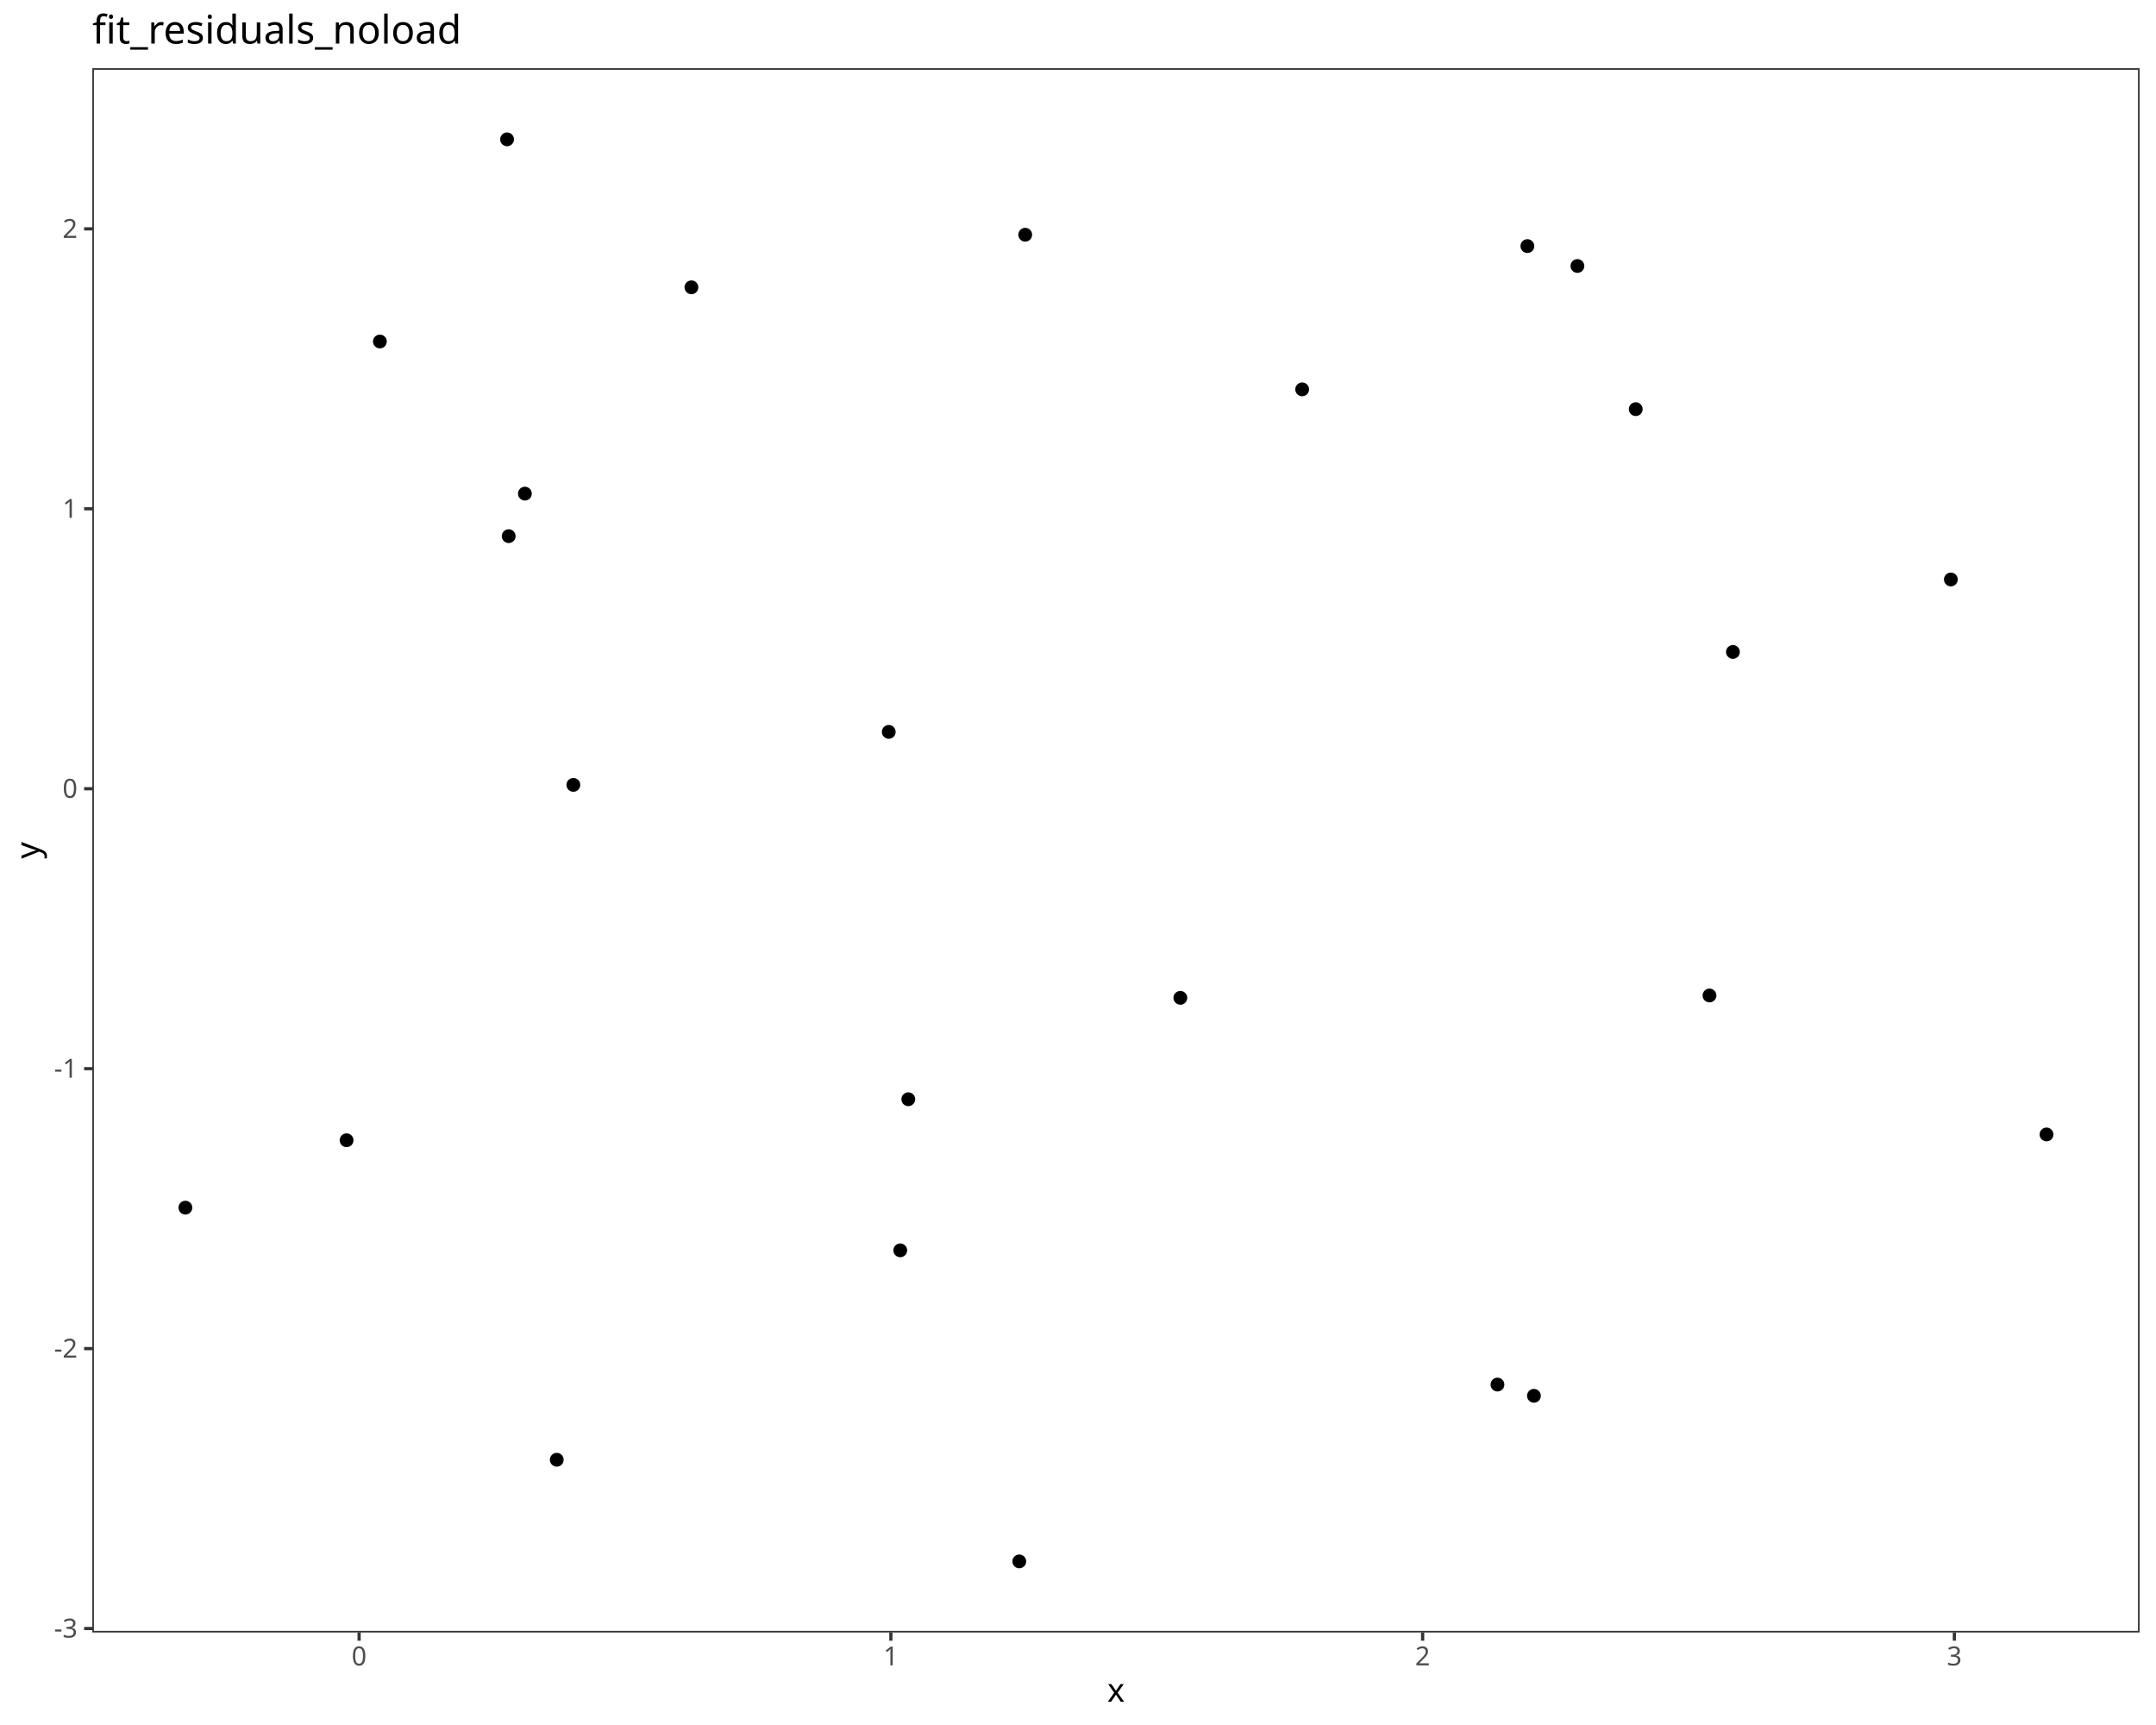
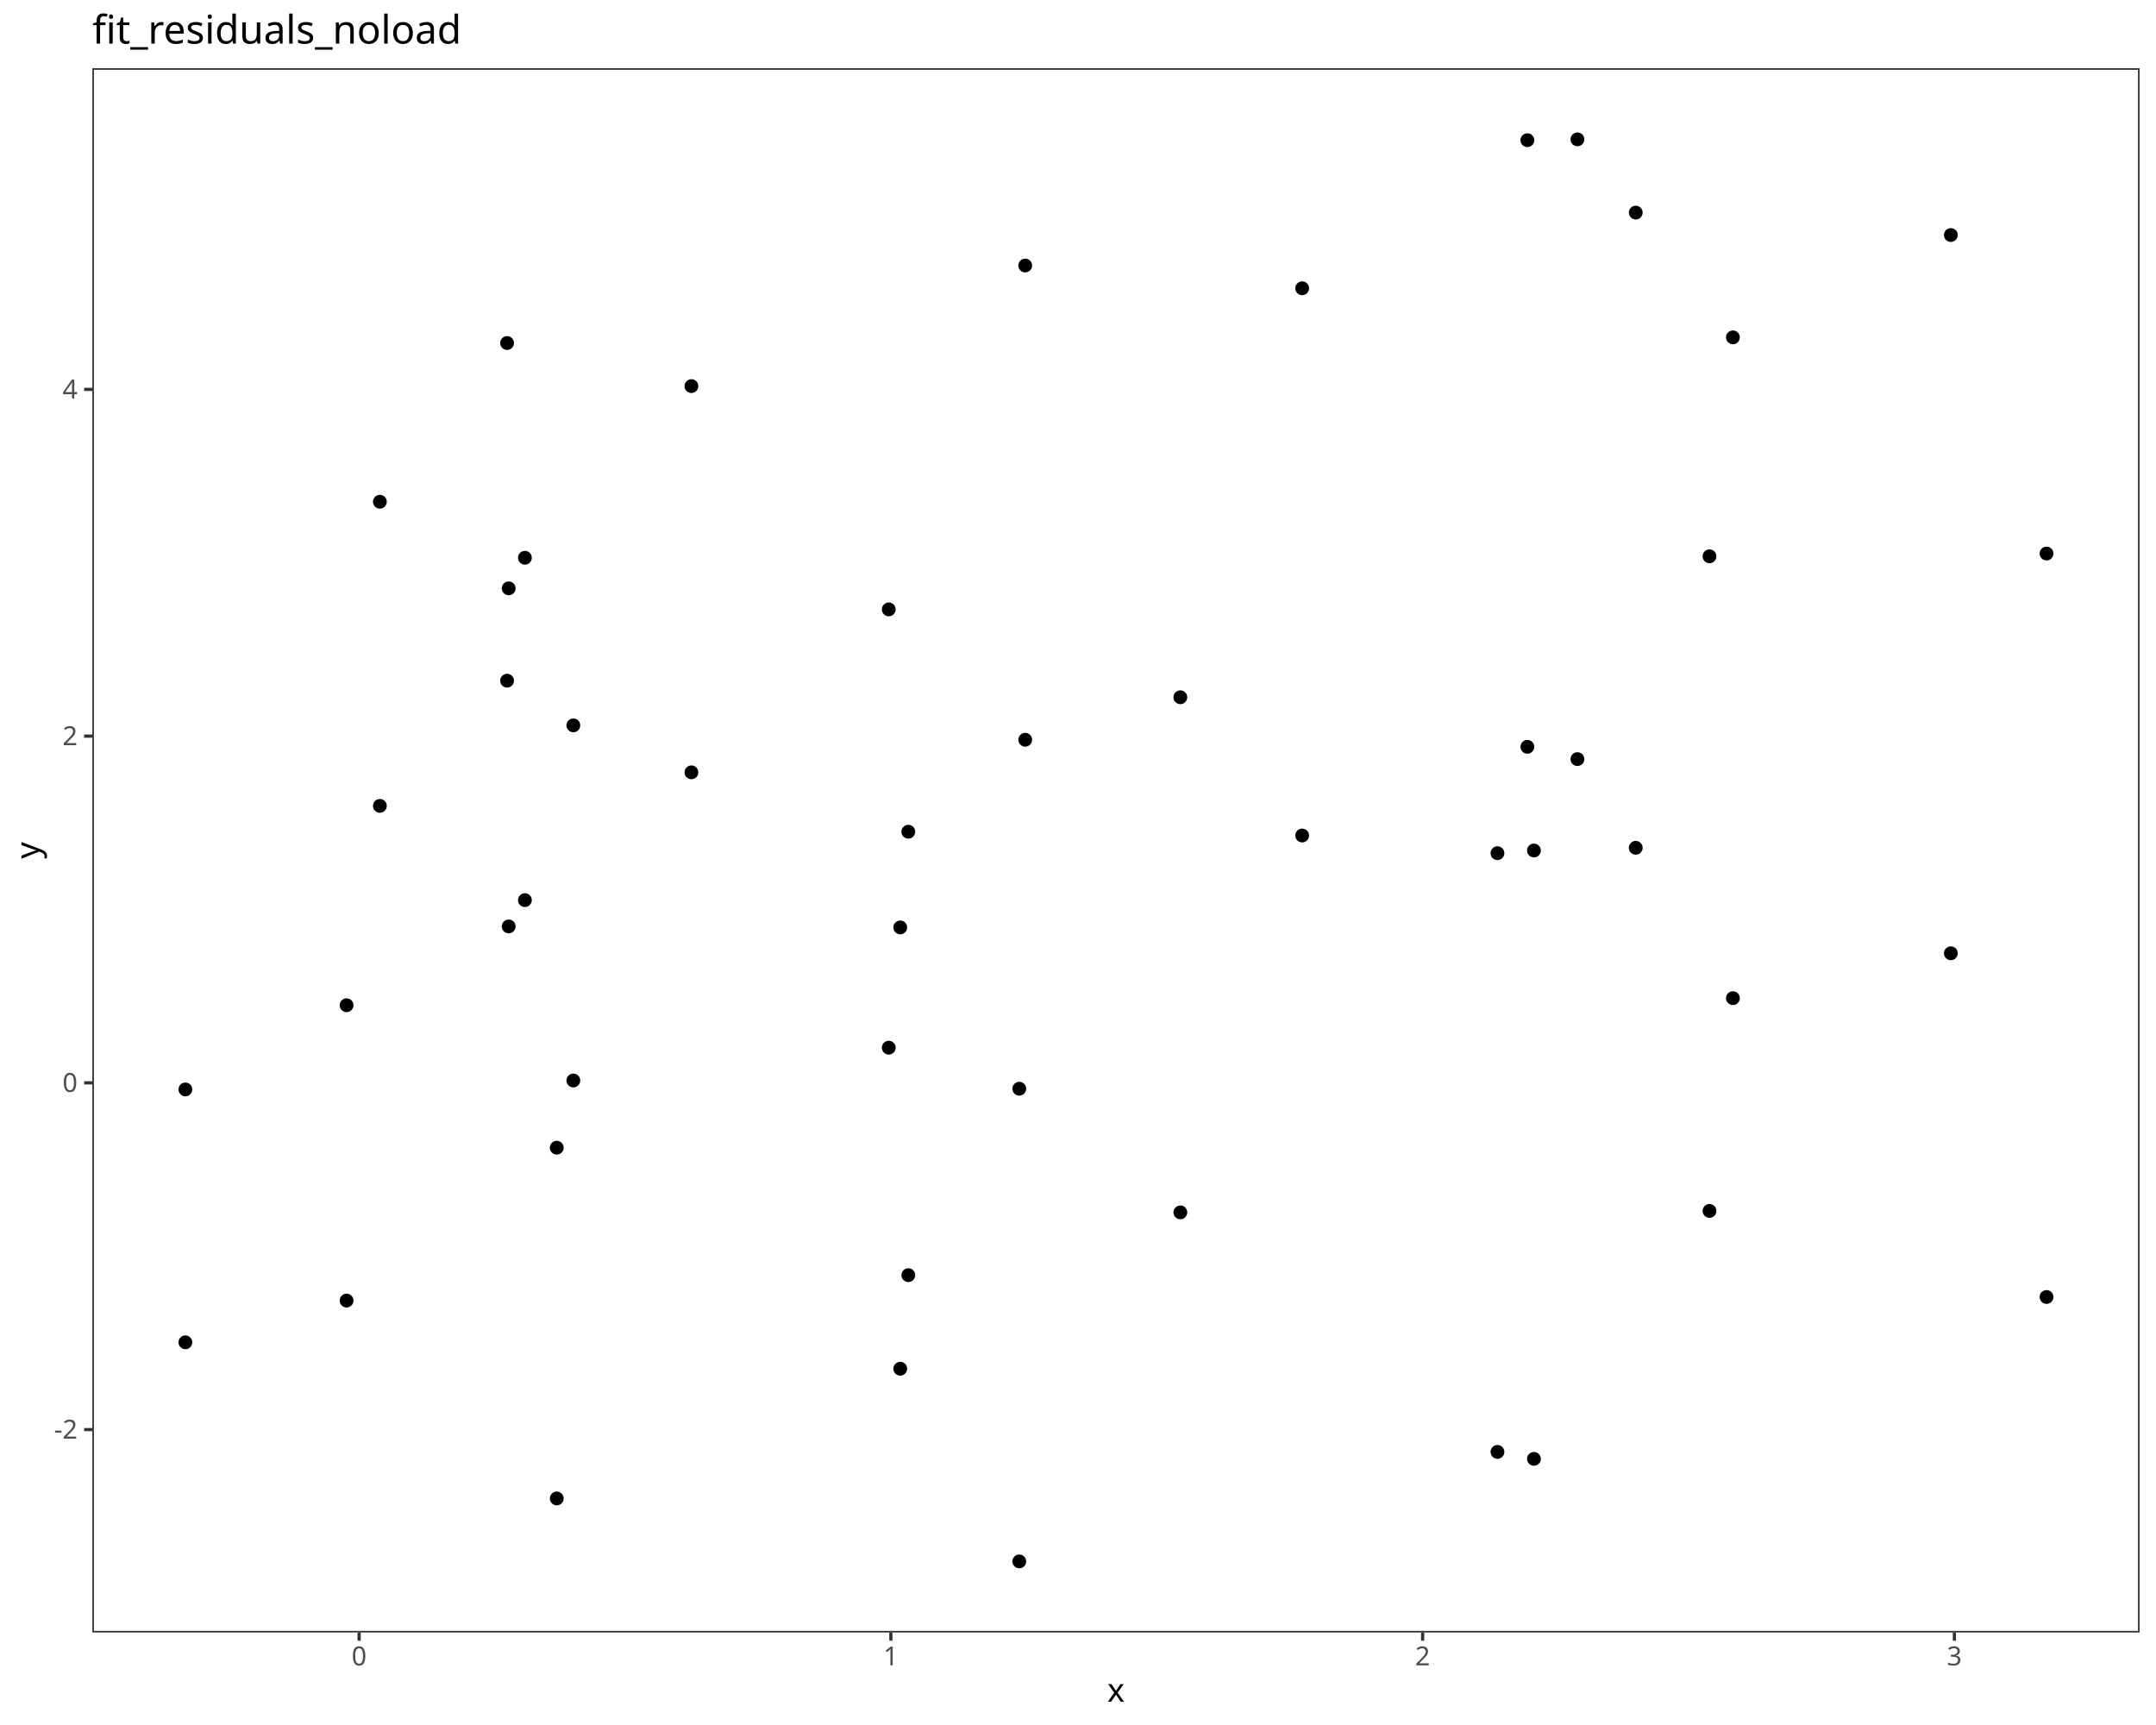
<svg xmlns="http://www.w3.org/2000/svg" class="svglite" data-engine-version="2.0" width="720.00pt" height="576.00pt" viewBox="0 0 720.00 576.00">
  <defs>
    <style type="text/css">
    .svglite line, .svglite polyline, .svglite polygon, .svglite path, .svglite rect, .svglite circle {
      fill: none;
      stroke: #000000;
      stroke-linecap: round;
      stroke-linejoin: round;
      stroke-miterlimit: 10.00;
    }
  </style>
  </defs>
  <rect width="100%" height="100%" style="stroke: none; fill: #FFFFFF;" />
  <defs>
    <clipPath id="cpMC4wMHw3MjAuMDB8MC4wMHw1NzYuMDA=">
      <rect x="0.00" y="0.00" width="720.00" height="576.00" />
    </clipPath>
  </defs>
  <g clip-path="url(#cpMC4wMHw3MjAuMDB8MC4wMHw1NzYuMDA=)">
    <rect x="0.00" y="0.00" width="720.00" height="576.00" style="stroke-width: 1.07; stroke: #FFFFFF; fill: #FFFFFF;" />
  </g>
  <defs>
    <clipPath id="cpMzAuODN8NzE0LjUyfDIyLjc4fDU0NS4xMQ==">
      <rect x="30.83" y="22.78" width="683.69" height="522.33" />
    </clipPath>
  </defs>
  <g clip-path="url(#cpMzAuODN8NzE0LjUyfDIyLjc4fDU0NS4xMQ==)">
    <rect x="30.83" y="22.78" width="683.69" height="522.33" style="stroke-width: 1.07; stroke: none; fill: #FFFFFF;" />
-     <circle cx="61.91" cy="403.25" r="1.95" style="stroke-width: 0.71; fill: #000000;" />
-     <circle cx="115.74" cy="380.75" r="1.95" style="stroke-width: 0.71; fill: #000000;" />
-     <circle cx="300.64" cy="417.50" r="1.95" style="stroke-width: 0.71; fill: #000000;" />
+     <circle cx="61.91" cy="363.78" r="1.95" style="stroke-width: 0.71; fill: #000000;" />
+     <circle cx="115.74" cy="335.66" r="1.95" style="stroke-width: 0.71; fill: #000000;" />
+     <circle cx="300.64" cy="309.68" r="1.95" style="stroke-width: 0.71; fill: #000000;" />
+     <circle cx="340.39" cy="363.54" r="1.95" style="stroke-width: 0.71; fill: #000000;" />
+     <circle cx="185.93" cy="383.23" r="1.95" style="stroke-width: 0.71; fill: #000000;" />
+     <circle cx="512.26" cy="283.99" r="1.95" style="stroke-width: 0.71; fill: #000000;" />
+     <circle cx="191.47" cy="242.21" r="1.95" style="stroke-width: 0.71; fill: #000000;" />
+     <circle cx="296.80" cy="203.48" r="1.95" style="stroke-width: 0.71; fill: #000000;" />
+     <circle cx="500.08" cy="284.89" r="1.95" style="stroke-width: 0.71; fill: #000000;" />
+     <circle cx="169.88" cy="196.46" r="1.95" style="stroke-width: 0.71; fill: #000000;" />
+     <circle cx="303.33" cy="277.73" r="1.95" style="stroke-width: 0.71; fill: #000000;" />
+     <circle cx="394.18" cy="232.82" r="1.95" style="stroke-width: 0.71; fill: #000000;" />
+     <circle cx="126.86" cy="167.54" r="1.95" style="stroke-width: 0.71; fill: #000000;" />
+     <circle cx="570.89" cy="185.76" r="1.95" style="stroke-width: 0.71; fill: #000000;" />
+     <circle cx="169.34" cy="114.54" r="1.95" style="stroke-width: 0.71; fill: #000000;" />
+     <circle cx="683.44" cy="184.83" r="1.95" style="stroke-width: 0.71; fill: #000000;" />
+     <circle cx="434.86" cy="96.26" r="1.95" style="stroke-width: 0.71; fill: #000000;" />
+     <circle cx="230.90" cy="128.92" r="1.95" style="stroke-width: 0.71; fill: #000000;" />
+     <circle cx="175.29" cy="186.24" r="1.95" style="stroke-width: 0.71; fill: #000000;" />
+     <circle cx="342.37" cy="88.66" r="1.95" style="stroke-width: 0.71; fill: #000000;" />
+     <circle cx="578.71" cy="112.65" r="1.95" style="stroke-width: 0.71; fill: #000000;" />
+     <circle cx="510.07" cy="46.81" r="1.95" style="stroke-width: 0.71; fill: #000000;" />
+     <circle cx="526.78" cy="46.53" r="1.95" style="stroke-width: 0.71; fill: #000000;" />
+     <circle cx="651.49" cy="78.48" r="1.95" style="stroke-width: 0.71; fill: #000000;" />
+     <circle cx="546.26" cy="70.99" r="1.95" style="stroke-width: 0.71; fill: #000000;" />
+     <circle cx="61.91" cy="448.22" r="1.95" style="stroke-width: 0.71; fill: #000000;" />
+     <circle cx="115.74" cy="434.28" r="1.95" style="stroke-width: 0.71; fill: #000000;" />
+     <circle cx="300.64" cy="457.04" r="1.95" style="stroke-width: 0.71; fill: #000000;" />
    <circle cx="340.39" cy="521.37" r="1.95" style="stroke-width: 0.71; fill: #000000;" />
-     <circle cx="185.93" cy="487.43" r="1.95" style="stroke-width: 0.71; fill: #000000;" />
-     <circle cx="512.26" cy="466.08" r="1.95" style="stroke-width: 0.71; fill: #000000;" />
-     <circle cx="191.47" cy="262.08" r="1.95" style="stroke-width: 0.71; fill: #000000;" />
-     <circle cx="296.80" cy="244.39" r="1.95" style="stroke-width: 0.71; fill: #000000;" />
-     <circle cx="500.08" cy="462.33" r="1.95" style="stroke-width: 0.71; fill: #000000;" />
-     <circle cx="169.88" cy="179.03" r="1.95" style="stroke-width: 0.71; fill: #000000;" />
-     <circle cx="303.33" cy="367.05" r="1.95" style="stroke-width: 0.71; fill: #000000;" />
-     <circle cx="394.18" cy="333.19" r="1.95" style="stroke-width: 0.71; fill: #000000;" />
-     <circle cx="126.86" cy="114.03" r="1.95" style="stroke-width: 0.71; fill: #000000;" />
-     <circle cx="570.89" cy="332.41" r="1.95" style="stroke-width: 0.71; fill: #000000;" />
-     <circle cx="169.34" cy="46.53" r="1.95" style="stroke-width: 0.71; fill: #000000;" />
-     <circle cx="683.44" cy="378.81" r="1.95" style="stroke-width: 0.71; fill: #000000;" />
-     <circle cx="434.86" cy="130.01" r="1.95" style="stroke-width: 0.71; fill: #000000;" />
-     <circle cx="230.90" cy="95.94" r="1.95" style="stroke-width: 0.71; fill: #000000;" />
-     <circle cx="175.29" cy="164.83" r="1.95" style="stroke-width: 0.71; fill: #000000;" />
-     <circle cx="342.37" cy="78.38" r="1.95" style="stroke-width: 0.71; fill: #000000;" />
-     <circle cx="578.71" cy="217.69" r="1.95" style="stroke-width: 0.71; fill: #000000;" />
-     <circle cx="510.07" cy="82.17" r="1.95" style="stroke-width: 0.71; fill: #000000;" />
-     <circle cx="526.78" cy="88.82" r="1.95" style="stroke-width: 0.71; fill: #000000;" />
-     <circle cx="651.49" cy="193.49" r="1.95" style="stroke-width: 0.71; fill: #000000;" />
-     <circle cx="546.26" cy="136.62" r="1.95" style="stroke-width: 0.71; fill: #000000;" />
+     <circle cx="185.93" cy="500.35" r="1.95" style="stroke-width: 0.71; fill: #000000;" />
+     <circle cx="512.26" cy="487.13" r="1.95" style="stroke-width: 0.71; fill: #000000;" />
+     <circle cx="191.47" cy="360.79" r="1.95" style="stroke-width: 0.71; fill: #000000;" />
+     <circle cx="296.80" cy="349.83" r="1.95" style="stroke-width: 0.71; fill: #000000;" />
+     <circle cx="500.08" cy="484.81" r="1.95" style="stroke-width: 0.71; fill: #000000;" />
+     <circle cx="169.88" cy="309.35" r="1.95" style="stroke-width: 0.71; fill: #000000;" />
+     <circle cx="303.33" cy="425.79" r="1.95" style="stroke-width: 0.71; fill: #000000;" />
+     <circle cx="394.18" cy="404.83" r="1.95" style="stroke-width: 0.71; fill: #000000;" />
+     <circle cx="126.86" cy="269.09" r="1.95" style="stroke-width: 0.71; fill: #000000;" />
+     <circle cx="570.89" cy="404.34" r="1.95" style="stroke-width: 0.71; fill: #000000;" />
+     <circle cx="169.34" cy="227.29" r="1.95" style="stroke-width: 0.71; fill: #000000;" />
+     <circle cx="683.44" cy="433.08" r="1.95" style="stroke-width: 0.71; fill: #000000;" />
+     <circle cx="434.86" cy="278.99" r="1.95" style="stroke-width: 0.71; fill: #000000;" />
+     <circle cx="230.90" cy="257.89" r="1.95" style="stroke-width: 0.71; fill: #000000;" />
+     <circle cx="175.29" cy="300.56" r="1.95" style="stroke-width: 0.71; fill: #000000;" />
+     <circle cx="342.37" cy="247.01" r="1.95" style="stroke-width: 0.71; fill: #000000;" />
+     <circle cx="578.71" cy="333.30" r="1.95" style="stroke-width: 0.71; fill: #000000;" />
+     <circle cx="510.07" cy="249.37" r="1.95" style="stroke-width: 0.71; fill: #000000;" />
+     <circle cx="526.78" cy="253.48" r="1.95" style="stroke-width: 0.71; fill: #000000;" />
+     <circle cx="651.49" cy="318.31" r="1.95" style="stroke-width: 0.71; fill: #000000;" />
+     <circle cx="546.26" cy="283.09" r="1.95" style="stroke-width: 0.71; fill: #000000;" />
    <rect x="30.83" y="22.78" width="683.69" height="522.33" style="stroke-width: 1.07; stroke: #333333;" />
  </g>
  <g clip-path="url(#cpMC4wMHw3MjAuMDB8MC4wMHw1NzYuMDA=)">
-     <text x="25.90" y="546.81" text-anchor="end" style="font-size: 8.80px; fill: #4D4D4D; font-family: sans;" textLength="7.82px" lengthAdjust="spacingAndGlyphs">-3</text>
-     <text x="25.90" y="453.34" text-anchor="end" style="font-size: 8.80px; fill: #4D4D4D; font-family: sans;" textLength="7.82px" lengthAdjust="spacingAndGlyphs">-2</text>
-     <text x="25.90" y="359.87" text-anchor="end" style="font-size: 8.80px; fill: #4D4D4D; font-family: sans;" textLength="7.82px" lengthAdjust="spacingAndGlyphs">-1</text>
-     <text x="25.90" y="266.39" text-anchor="end" style="font-size: 8.80px; fill: #4D4D4D; font-family: sans;" textLength="4.89px" lengthAdjust="spacingAndGlyphs">0</text>
-     <text x="25.90" y="172.92" text-anchor="end" style="font-size: 8.80px; fill: #4D4D4D; font-family: sans;" textLength="4.89px" lengthAdjust="spacingAndGlyphs">1</text>
-     <text x="25.90" y="79.45" text-anchor="end" style="font-size: 8.80px; fill: #4D4D4D; font-family: sans;" textLength="4.89px" lengthAdjust="spacingAndGlyphs">2</text>
-     <polyline points="28.09,543.78 30.83,543.78 " style="stroke-width: 1.07; stroke: #333333; stroke-linecap: butt;" />
-     <polyline points="28.09,450.31 30.83,450.31 " style="stroke-width: 1.07; stroke: #333333; stroke-linecap: butt;" />
-     <polyline points="28.09,356.84 30.83,356.84 " style="stroke-width: 1.07; stroke: #333333; stroke-linecap: butt;" />
-     <polyline points="28.09,263.37 30.83,263.37 " style="stroke-width: 1.07; stroke: #333333; stroke-linecap: butt;" />
-     <polyline points="28.09,169.89 30.83,169.89 " style="stroke-width: 1.07; stroke: #333333; stroke-linecap: butt;" />
-     <polyline points="28.09,76.42 30.83,76.42 " style="stroke-width: 1.07; stroke: #333333; stroke-linecap: butt;" />
+     <text x="25.90" y="480.39" text-anchor="end" style="font-size: 8.80px; fill: #4D4D4D; font-family: sans;" textLength="7.82px" lengthAdjust="spacingAndGlyphs">-2</text>
+     <text x="25.90" y="364.61" text-anchor="end" style="font-size: 8.80px; fill: #4D4D4D; font-family: sans;" textLength="4.89px" lengthAdjust="spacingAndGlyphs">0</text>
+     <text x="25.90" y="248.83" text-anchor="end" style="font-size: 8.80px; fill: #4D4D4D; font-family: sans;" textLength="4.89px" lengthAdjust="spacingAndGlyphs">2</text>
+     <text x="25.90" y="133.05" text-anchor="end" style="font-size: 8.80px; fill: #4D4D4D; font-family: sans;" textLength="4.89px" lengthAdjust="spacingAndGlyphs">4</text>
+     <polyline points="28.09,477.36 30.83,477.36 " style="stroke-width: 1.07; stroke: #333333; stroke-linecap: butt;" />
+     <polyline points="28.09,361.58 30.83,361.58 " style="stroke-width: 1.07; stroke: #333333; stroke-linecap: butt;" />
+     <polyline points="28.09,245.80 30.83,245.80 " style="stroke-width: 1.07; stroke: #333333; stroke-linecap: butt;" />
+     <polyline points="28.09,130.03 30.83,130.03 " style="stroke-width: 1.07; stroke: #333333; stroke-linecap: butt;" />
    <polyline points="119.93,547.85 119.93,545.11 " style="stroke-width: 1.07; stroke: #333333; stroke-linecap: butt;" />
    <polyline points="297.51,547.85 297.51,545.11 " style="stroke-width: 1.07; stroke: #333333; stroke-linecap: butt;" />
    <polyline points="475.09,547.85 475.09,545.11 " style="stroke-width: 1.07; stroke: #333333; stroke-linecap: butt;" />
    <polyline points="652.67,547.85 652.67,545.11 " style="stroke-width: 1.07; stroke: #333333; stroke-linecap: butt;" />
    <text x="119.93" y="556.10" text-anchor="middle" style="font-size: 8.80px; fill: #4D4D4D; font-family: sans;" textLength="4.89px" lengthAdjust="spacingAndGlyphs">0</text>
    <text x="297.51" y="556.10" text-anchor="middle" style="font-size: 8.80px; fill: #4D4D4D; font-family: sans;" textLength="4.89px" lengthAdjust="spacingAndGlyphs">1</text>
    <text x="475.09" y="556.10" text-anchor="middle" style="font-size: 8.80px; fill: #4D4D4D; font-family: sans;" textLength="4.89px" lengthAdjust="spacingAndGlyphs">2</text>
    <text x="652.67" y="556.10" text-anchor="middle" style="font-size: 8.80px; fill: #4D4D4D; font-family: sans;" textLength="4.89px" lengthAdjust="spacingAndGlyphs">3</text>
    <text x="372.67" y="568.24" text-anchor="middle" style="font-size: 11.00px; font-family: sans;" textLength="5.50px" lengthAdjust="spacingAndGlyphs">x</text>
    <text transform="translate(13.05,283.95) rotate(-90)" text-anchor="middle" style="font-size: 11.00px; font-family: sans;" textLength="5.50px" lengthAdjust="spacingAndGlyphs">y</text>
    <text x="30.83" y="14.56" style="font-size: 13.20px; font-family: sans;" textLength="117.42px" lengthAdjust="spacingAndGlyphs">fit_residuals_noload</text>
  </g>
</svg>
